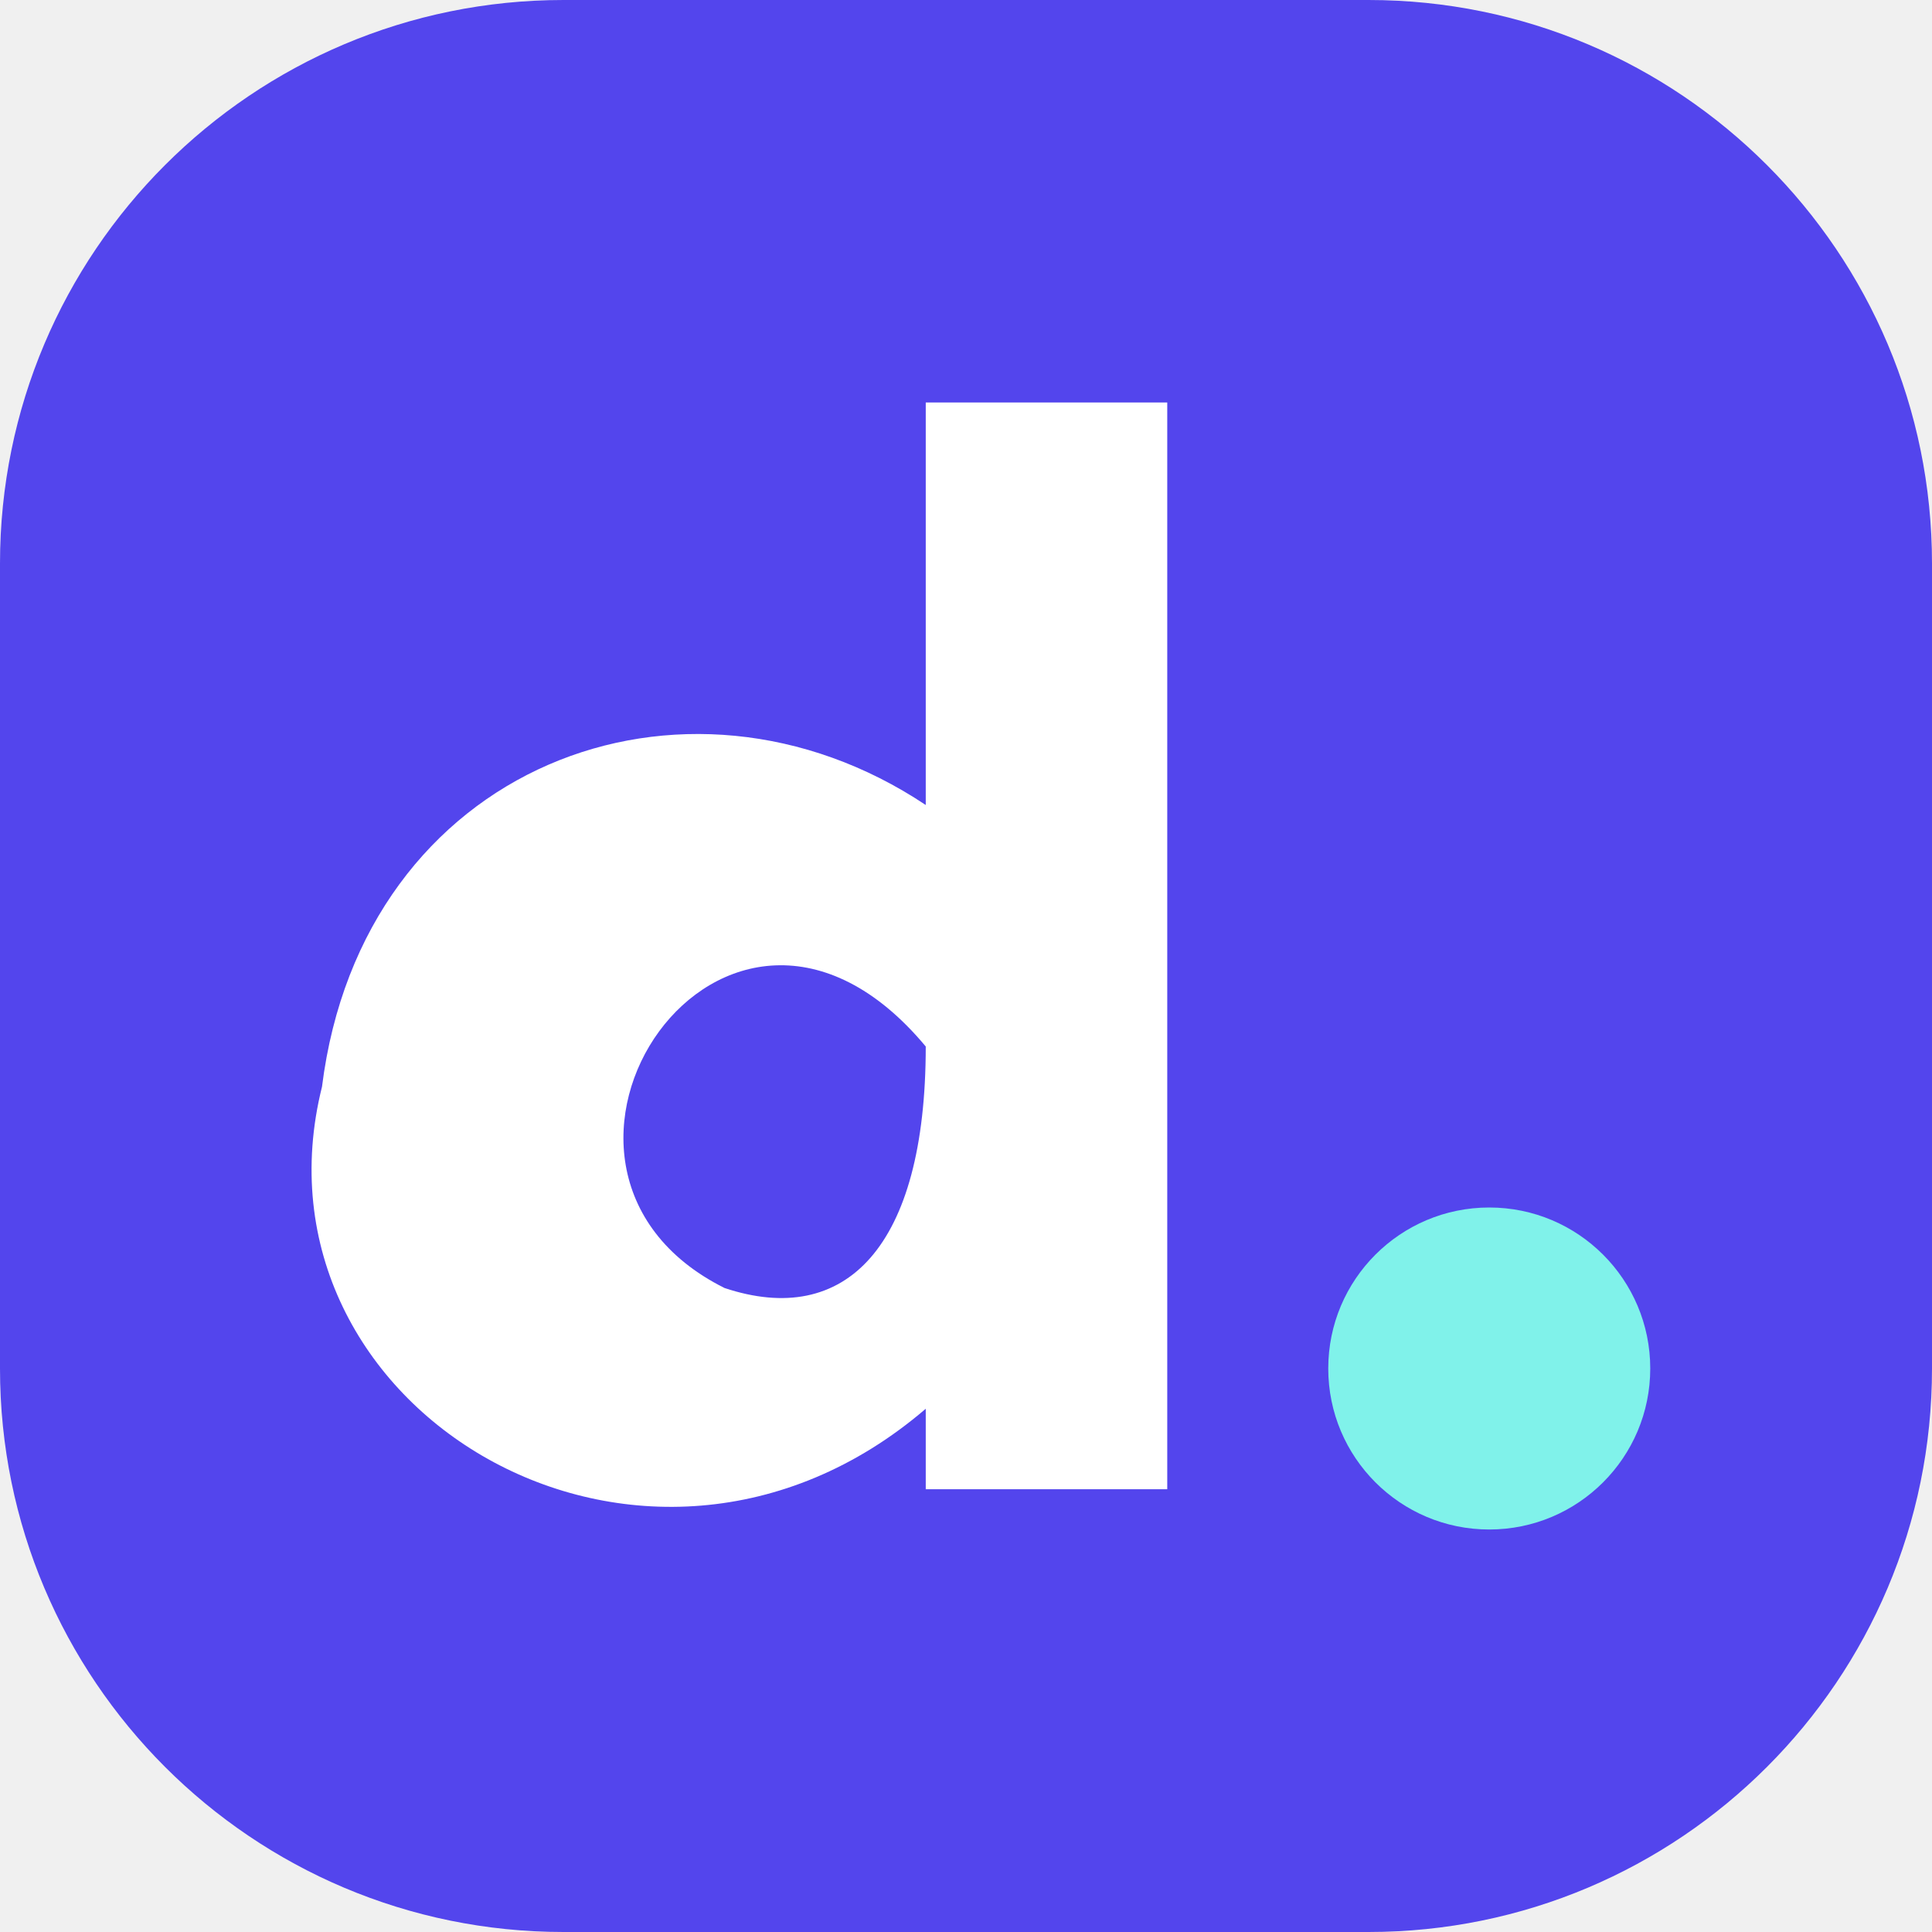
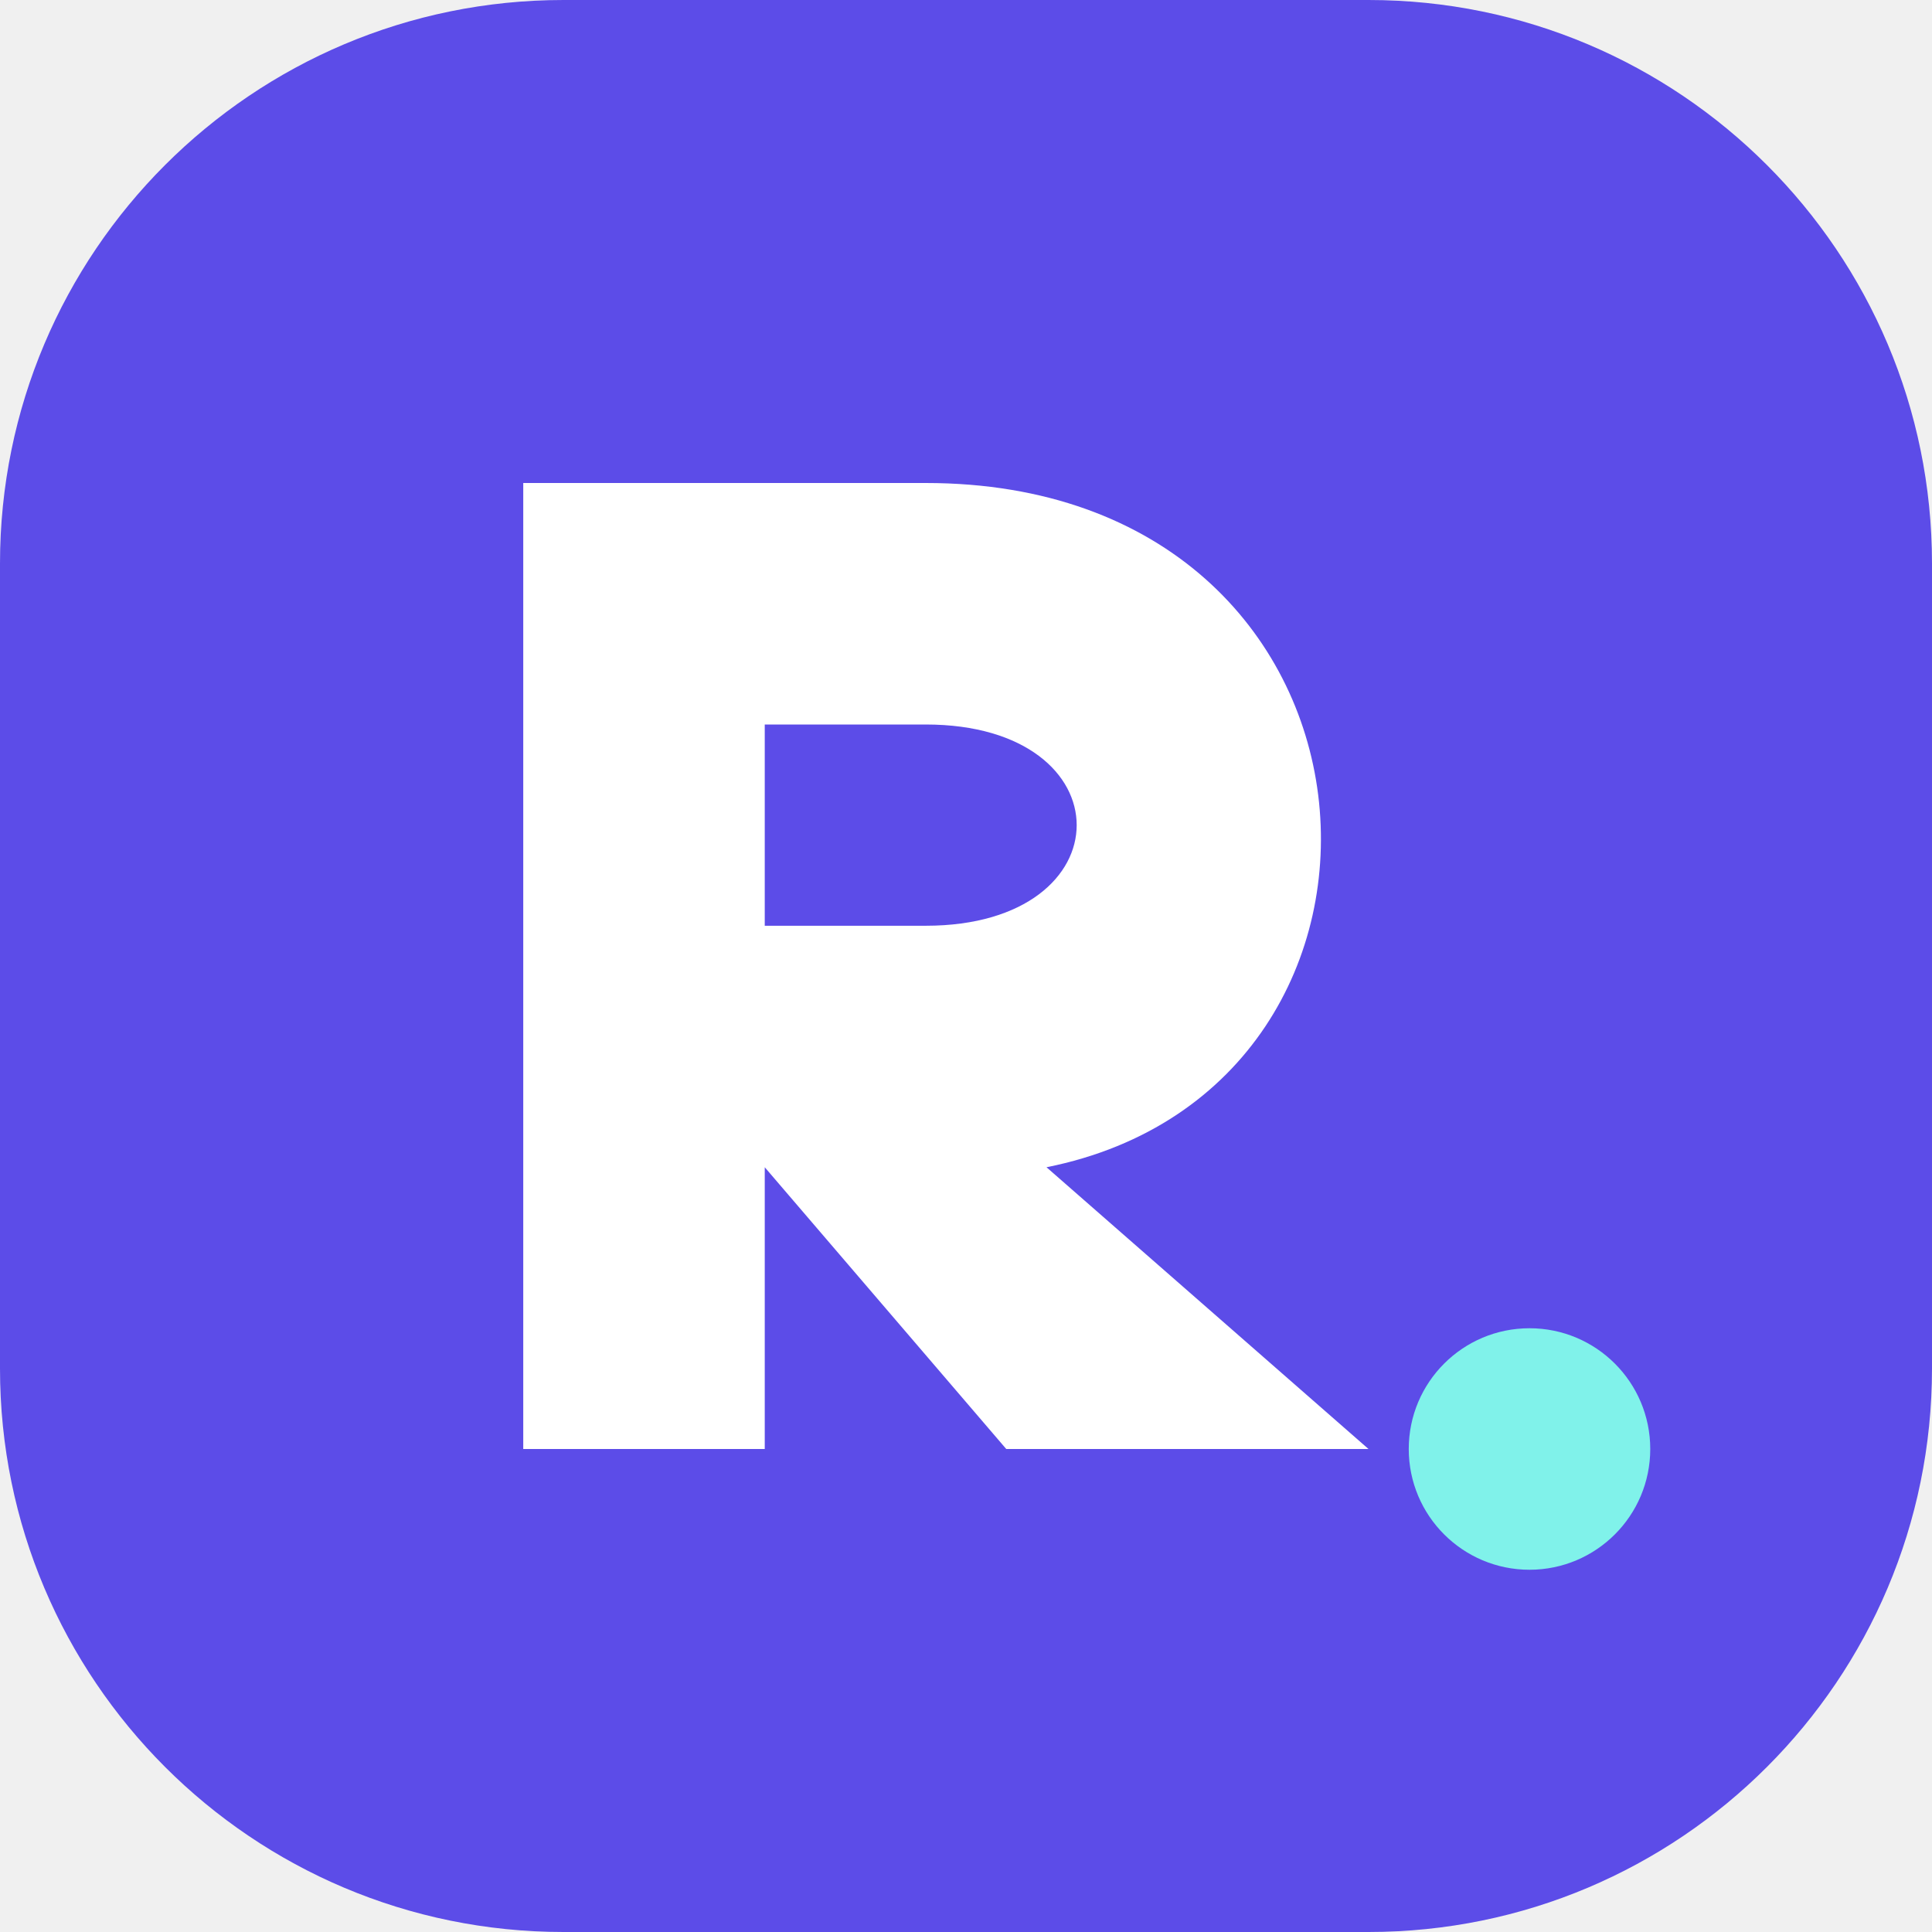
<svg xmlns="http://www.w3.org/2000/svg" viewBox="0 0 48 48">
-   <rect width="48" height="48" rx="14" fill="#5345ed" />
-   <path d="M29 10v27h-6v-2c-7 6-17 0-15-8 1-8 9-11 15-7V10zm-6 16c-5-6-11 3-5 6 3 1 5-1 5-6" fill="white" />
-   <circle cx="37" cy="34" r="4" fill="#80f2ea" />
+   <rect width="48" height="48" rx="14" fill="#5c4ce8" />
+   <path d="M13 36V12h10c12 0 13 15 3 17l8 7h-9l-6-7v7zm6-13h4c5 0 5-5 0-5h-4z" fill="white" />
+   <circle cx="38" cy="36" r="3" fill="#80f2ea" />
</svg>
